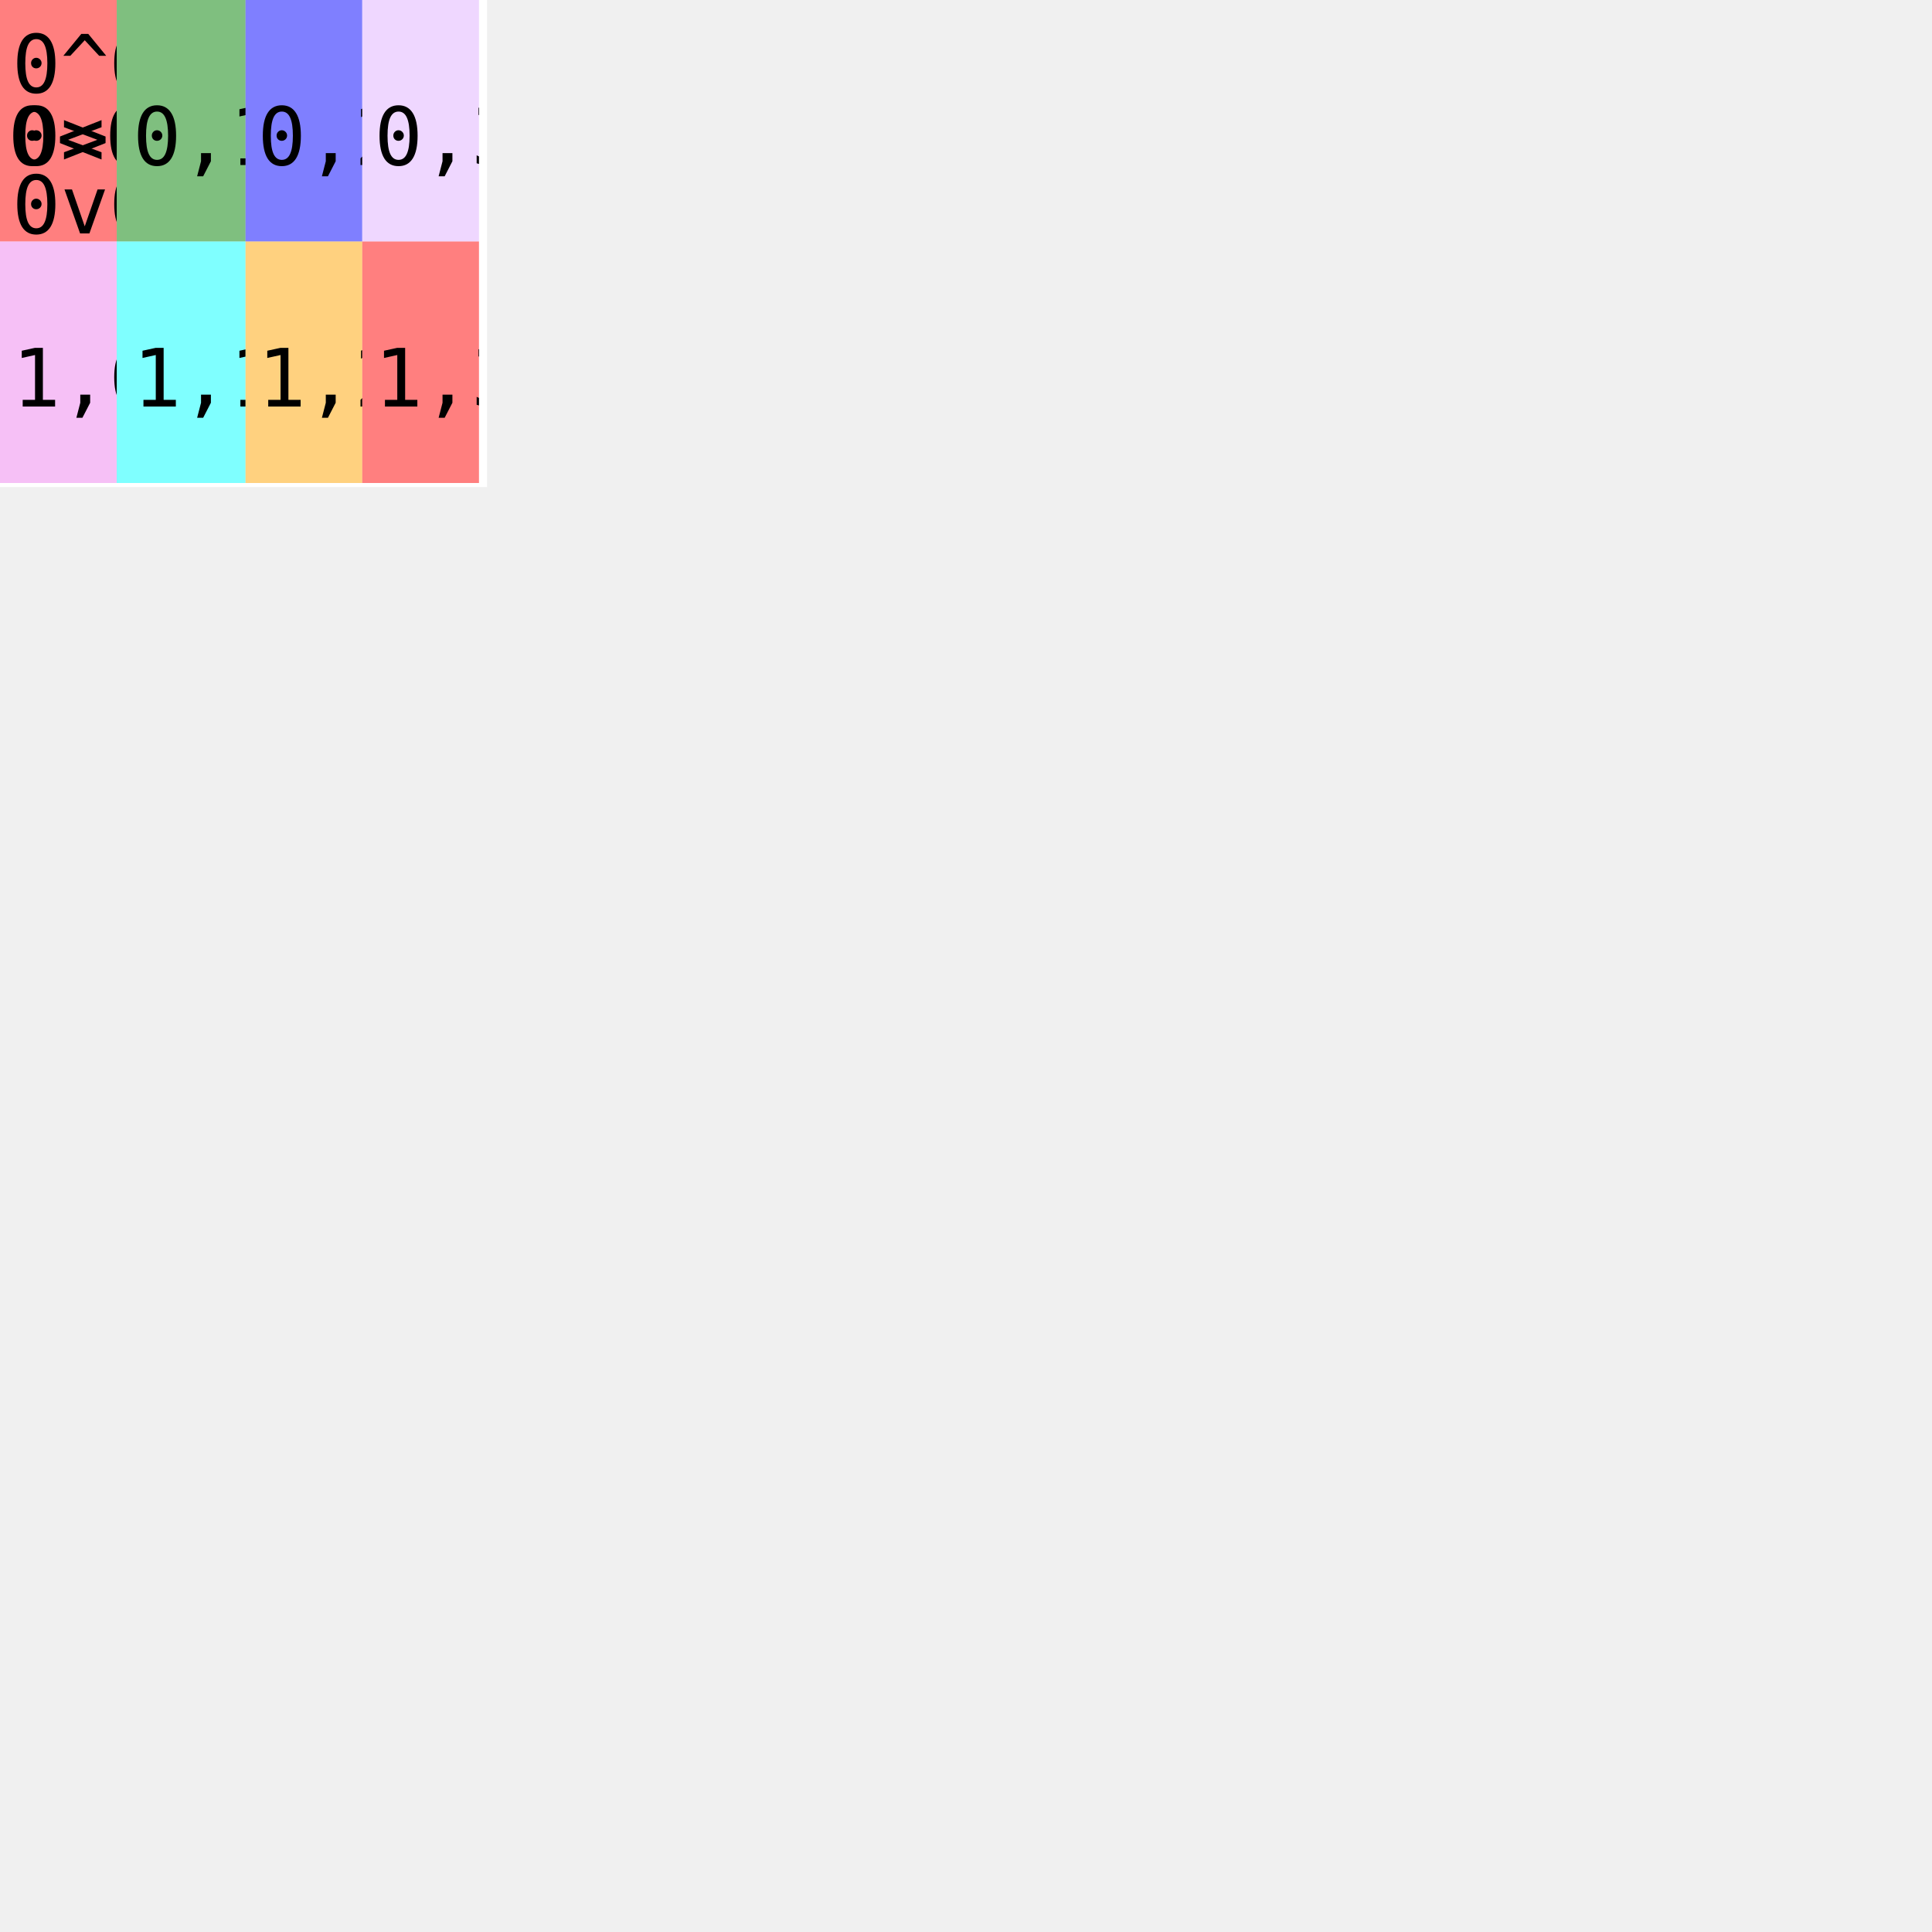
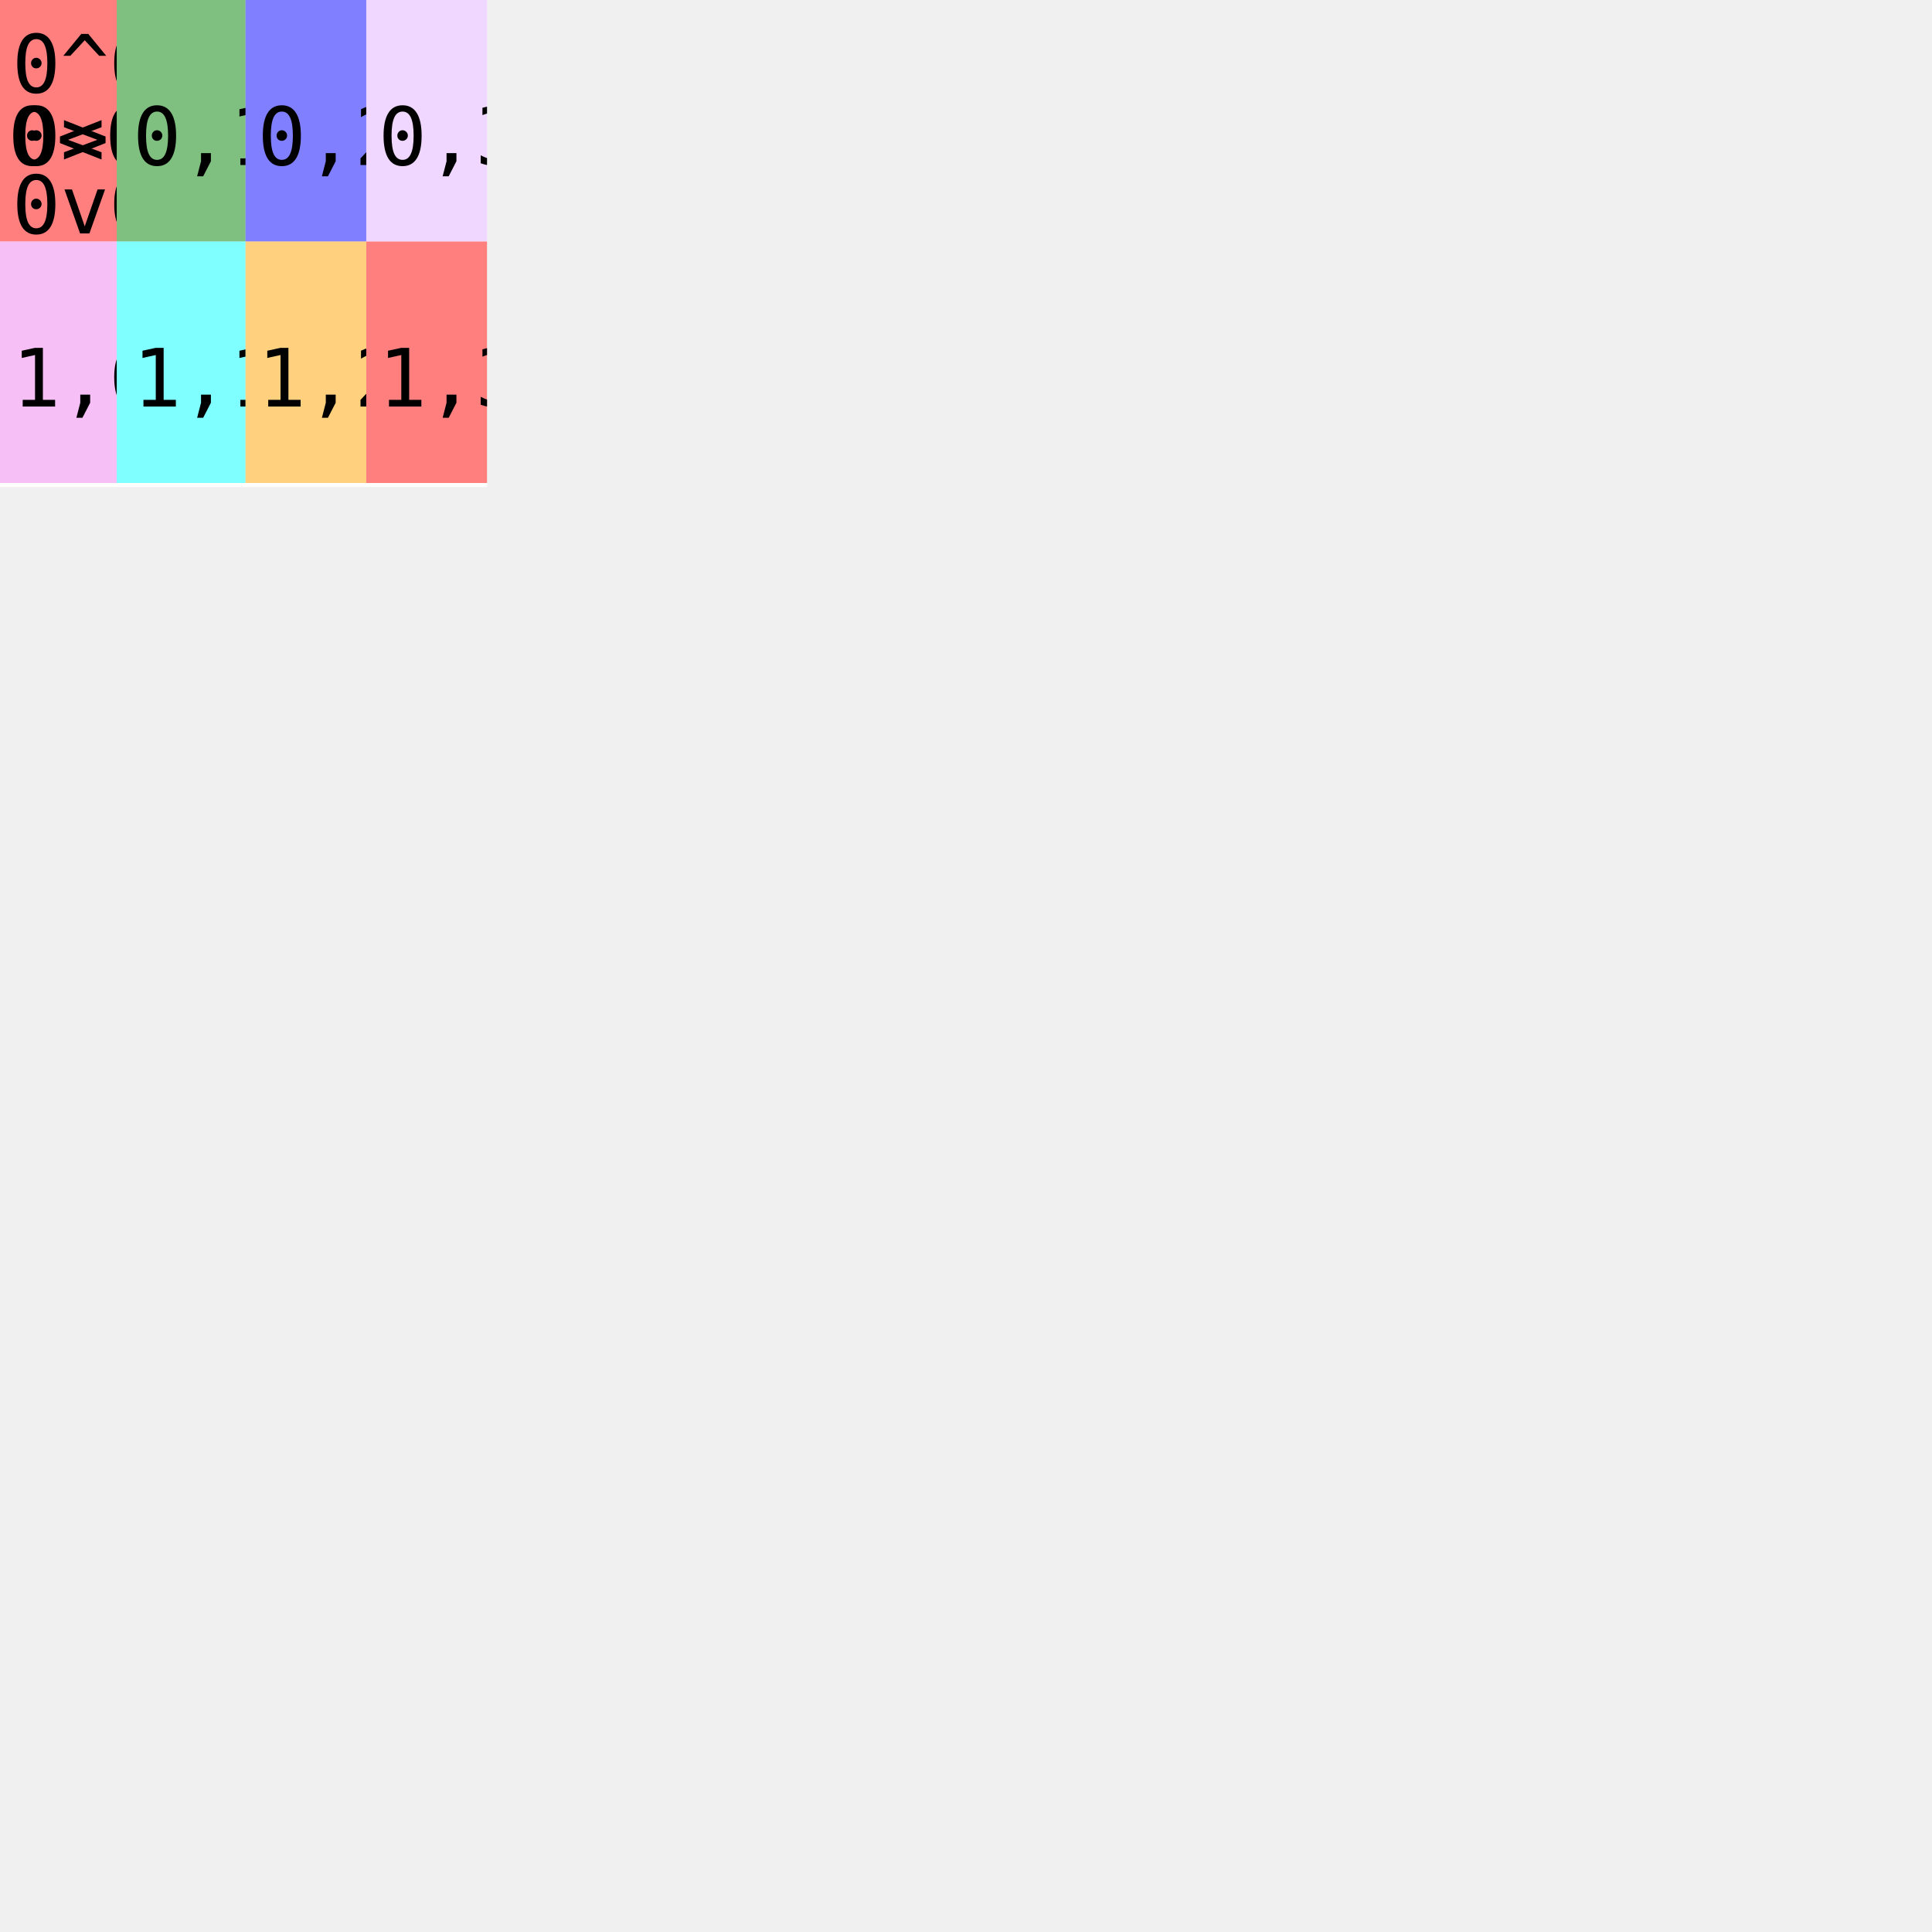
<svg xmlns="http://www.w3.org/2000/svg" version="1.1" viewBox="0 0 480 480">
  <defs>
    <clipPath id="clip_0">
      <polygon points="0 0,121 0,121 121,0 121" />
    </clipPath>
  </defs>
  <g clip-path="url(#clip_0)">
-     <path style="fill:#FFFFFF;" d="M 0,0 C 0,0 0,0 0,0 L 121,0 C 121,0 121,0 121,0 L 121,121 C 121,121 121,121 121,121 L 0,121 C 0,121 0,121 0,121 L 0,0 Z" />
-     <path style="fill:#FF0000;fill-opacity:0.50" d="M 0,0 C 0,0 0,0 0,0 L 29,0 C 29,0 29,0 29,0 L 29,60 C 29,60 29,60 29,60 L 0,60 C 0,60 0,60 0,60 L 0,0 Z" />
+     <path style="fill:#FFFFFF;" d="M 0,0 L 121,0 L 121,121 L 0,121 L 0,0 Z" />
+     <path style="fill:#FF0000;fill-opacity:0.50" d="M 0,0 L 29,0 L 29,60 L 0,60 L 0,0 Z" />
    <defs>
      <clipPath id="clip_1">
        <polygon points="0 0,29 0,29 60,0 60" />
      </clipPath>
    </defs>
    <g clip-path="url(#clip_1)">
      <text x="3" y="23" xml:space="preserve" style="font-size:20px;font-family:Berial,monospace;fill:#000000;" textLength="24" lengthAdjust="spacingAndGlyphs">0^0</text>
    </g>
    <defs>
      <clipPath id="clip_2">
        <polygon points="0 0,29 0,29 60,0 60" />
      </clipPath>
    </defs>
    <g clip-path="url(#clip_2)">
      <text x="3" y="58" xml:space="preserve" style="font-size:20px;font-family:Berial,monospace;fill:#000000;" textLength="24" lengthAdjust="spacingAndGlyphs">0v0</text>
    </g>
    <defs>
      <clipPath id="clip_3">
        <polygon points="0 0,29 0,29 60,0 60" />
      </clipPath>
    </defs>
    <g clip-path="url(#clip_3)">
      <text x="2" y="41" xml:space="preserve" style="font-size:20px;font-family:Berial,monospace;fill:#000000;" textLength="24" lengthAdjust="spacingAndGlyphs">0&lt;0</text>
    </g>
    <defs>
      <clipPath id="clip_4">
        <polygon points="0 0,29 0,29 60,0 60" />
      </clipPath>
    </defs>
    <g clip-path="url(#clip_4)">
      <text x="3" y="41" xml:space="preserve" style="font-size:20px;font-family:Berial,monospace;fill:#000000;" textLength="24" lengthAdjust="spacingAndGlyphs">0&gt;0</text>
    </g>
-     <path style="fill:#008000;fill-opacity:0.50" d="M 29,0 C 29,0 29,0 29,0 L 61,0 C 61,0 61,0 61,0 L 61,60 C 61,60 61,60 61,60 L 29,60 C 29,60 29,60 29,60 L 29,0 Z" />
+     <path style="fill:#008000;fill-opacity:0.50" d="M 29,0 L 61,0 L 61,60 L 29,60 L 29,0 Z" />
    <defs>
      <clipPath id="clip_5">
        <polygon points="29 0,61 0,61 60,29 60" />
      </clipPath>
    </defs>
    <g clip-path="url(#clip_5)">
      <text x="33" y="41" xml:space="preserve" style="font-size:20px;font-family:Berial,monospace;fill:#000000;" textLength="24" lengthAdjust="spacingAndGlyphs">0,1</text>
    </g>
-     <path style="fill:#0000FF;fill-opacity:0.50" d="M 61,0 C 61,0 61,0 61,0 L 90,0 C 90,0 90,0 90,0 L 90,60 C 90,60 90,60 90,60 L 61,60 C 61,60 61,60 61,60 L 61,0 Z" />
+     <path style="fill:#0000FF;fill-opacity:0.50" d="M 61,0 L 91,0 L 91,60 L 61,60 L 61,0 Z" />
    <defs>
      <clipPath id="clip_6">
-         <polygon points="61 0,90 0,90 60,61 60" />
+         <polygon points="61 0,91 0,91 60,61 60" />
      </clipPath>
    </defs>
    <g clip-path="url(#clip_6)">
      <text x="64" y="41" xml:space="preserve" style="font-size:20px;font-family:Berial,monospace;fill:#000000;" textLength="24" lengthAdjust="spacingAndGlyphs">0,2</text>
    </g>
-     <path style="fill:#E0B0FF;fill-opacity:0.50" d="M 90,0 C 90,0 90,0 90,0 L 119,0 C 119,0 119,0 119,0 L 119,60 C 119,60 119,60 119,60 L 90,60 C 90,60 90,60 90,60 L 90,0 Z" />
+     <path style="fill:#E0B0FF;fill-opacity:0.50" d="M 91,0 L 121,0 L 121,60 L 91,60 L 91,0 Z" />
    <defs>
      <clipPath id="clip_7">
-         <polygon points="90 0,119 0,119 60,90 60" />
+         <polygon points="91 0,121 0,121 60,91 60" />
      </clipPath>
    </defs>
    <g clip-path="url(#clip_7)">
-       <text x="93" y="41" xml:space="preserve" style="font-size:20px;font-family:Berial,monospace;fill:#000000;" textLength="24" lengthAdjust="spacingAndGlyphs">0,3</text>
+       <text x="94" y="41" xml:space="preserve" style="font-size:20px;font-family:Berial,monospace;fill:#000000;" textLength="24" lengthAdjust="spacingAndGlyphs">0,3</text>
    </g>
-     <path style="fill:#EE82EE;fill-opacity:0.50" d="M 0,60 C 0,60 0,60 0,60 L 29,60 C 29,60 29,60 29,60 L 29,120 C 29,120 29,120 29,120 L 0,120 C 0,120 0,120 0,120 L 0,60 Z" />
+     <path style="fill:#EE82EE;fill-opacity:0.50" d="M 0,60 L 29,60 L 29,120 L 0,120 L 0,60 Z" />
    <defs>
      <clipPath id="clip_8">
        <polygon points="0 60,29 60,29 120,0 120" />
      </clipPath>
    </defs>
    <g clip-path="url(#clip_8)">
      <text x="3" y="101" xml:space="preserve" style="font-size:20px;font-family:Berial,monospace;fill:#000000;" textLength="24" lengthAdjust="spacingAndGlyphs">1,0</text>
    </g>
-     <path style="fill:#00FFFF;fill-opacity:0.50" d="M 29,60 C 29,60 29,60 29,60 L 61,60 C 61,60 61,60 61,60 L 61,120 C 61,120 61,120 61,120 L 29,120 C 29,120 29,120 29,120 L 29,60 Z" />
+     <path style="fill:#00FFFF;fill-opacity:0.50" d="M 29,60 L 61,60 L 61,120 L 29,120 L 29,60 Z" />
    <defs>
      <clipPath id="clip_9">
        <polygon points="29 60,61 60,61 120,29 120" />
      </clipPath>
    </defs>
    <g clip-path="url(#clip_9)">
      <text x="33" y="101" xml:space="preserve" style="font-size:20px;font-family:Berial,monospace;fill:#000000;" textLength="24" lengthAdjust="spacingAndGlyphs">1,1</text>
    </g>
-     <path style="fill:#FFA500;fill-opacity:0.50" d="M 61,60 C 61,60 61,60 61,60 L 90,60 C 90,60 90,60 90,60 L 90,120 C 90,120 90,120 90,120 L 61,120 C 61,120 61,120 61,120 L 61,60 Z" />
+     <path style="fill:#FFA500;fill-opacity:0.50" d="M 61,60 L 91,60 L 91,120 L 61,120 L 61,60 Z" />
    <defs>
      <clipPath id="clip_10">
-         <polygon points="61 60,90 60,90 120,61 120" />
+         <polygon points="61 60,91 60,91 120,61 120" />
      </clipPath>
    </defs>
    <g clip-path="url(#clip_10)">
      <text x="64" y="101" xml:space="preserve" style="font-size:20px;font-family:Berial,monospace;fill:#000000;" textLength="24" lengthAdjust="spacingAndGlyphs">1,2</text>
    </g>
-     <path style="fill:#FF0000;fill-opacity:0.50" d="M 90,60 C 90,60 90,60 90,60 L 119,60 C 119,60 119,60 119,60 L 119,120 C 119,120 119,120 119,120 L 90,120 C 90,120 90,120 90,120 L 90,60 Z" />
+     <path style="fill:#FF0000;fill-opacity:0.50" d="M 91,60 L 121,60 L 121,120 L 91,120 L 91,60 Z" />
    <defs>
      <clipPath id="clip_11">
-         <polygon points="90 60,119 60,119 120,90 120" />
+         <polygon points="91 60,121 60,121 120,91 120" />
      </clipPath>
    </defs>
    <g clip-path="url(#clip_11)">
-       <text x="93" y="101" xml:space="preserve" style="font-size:20px;font-family:Berial,monospace;fill:#000000;" textLength="24" lengthAdjust="spacingAndGlyphs">1,3</text>
+       <text x="94" y="101" xml:space="preserve" style="font-size:20px;font-family:Berial,monospace;fill:#000000;" textLength="24" lengthAdjust="spacingAndGlyphs">1,3</text>
    </g>
  </g>
</svg>
